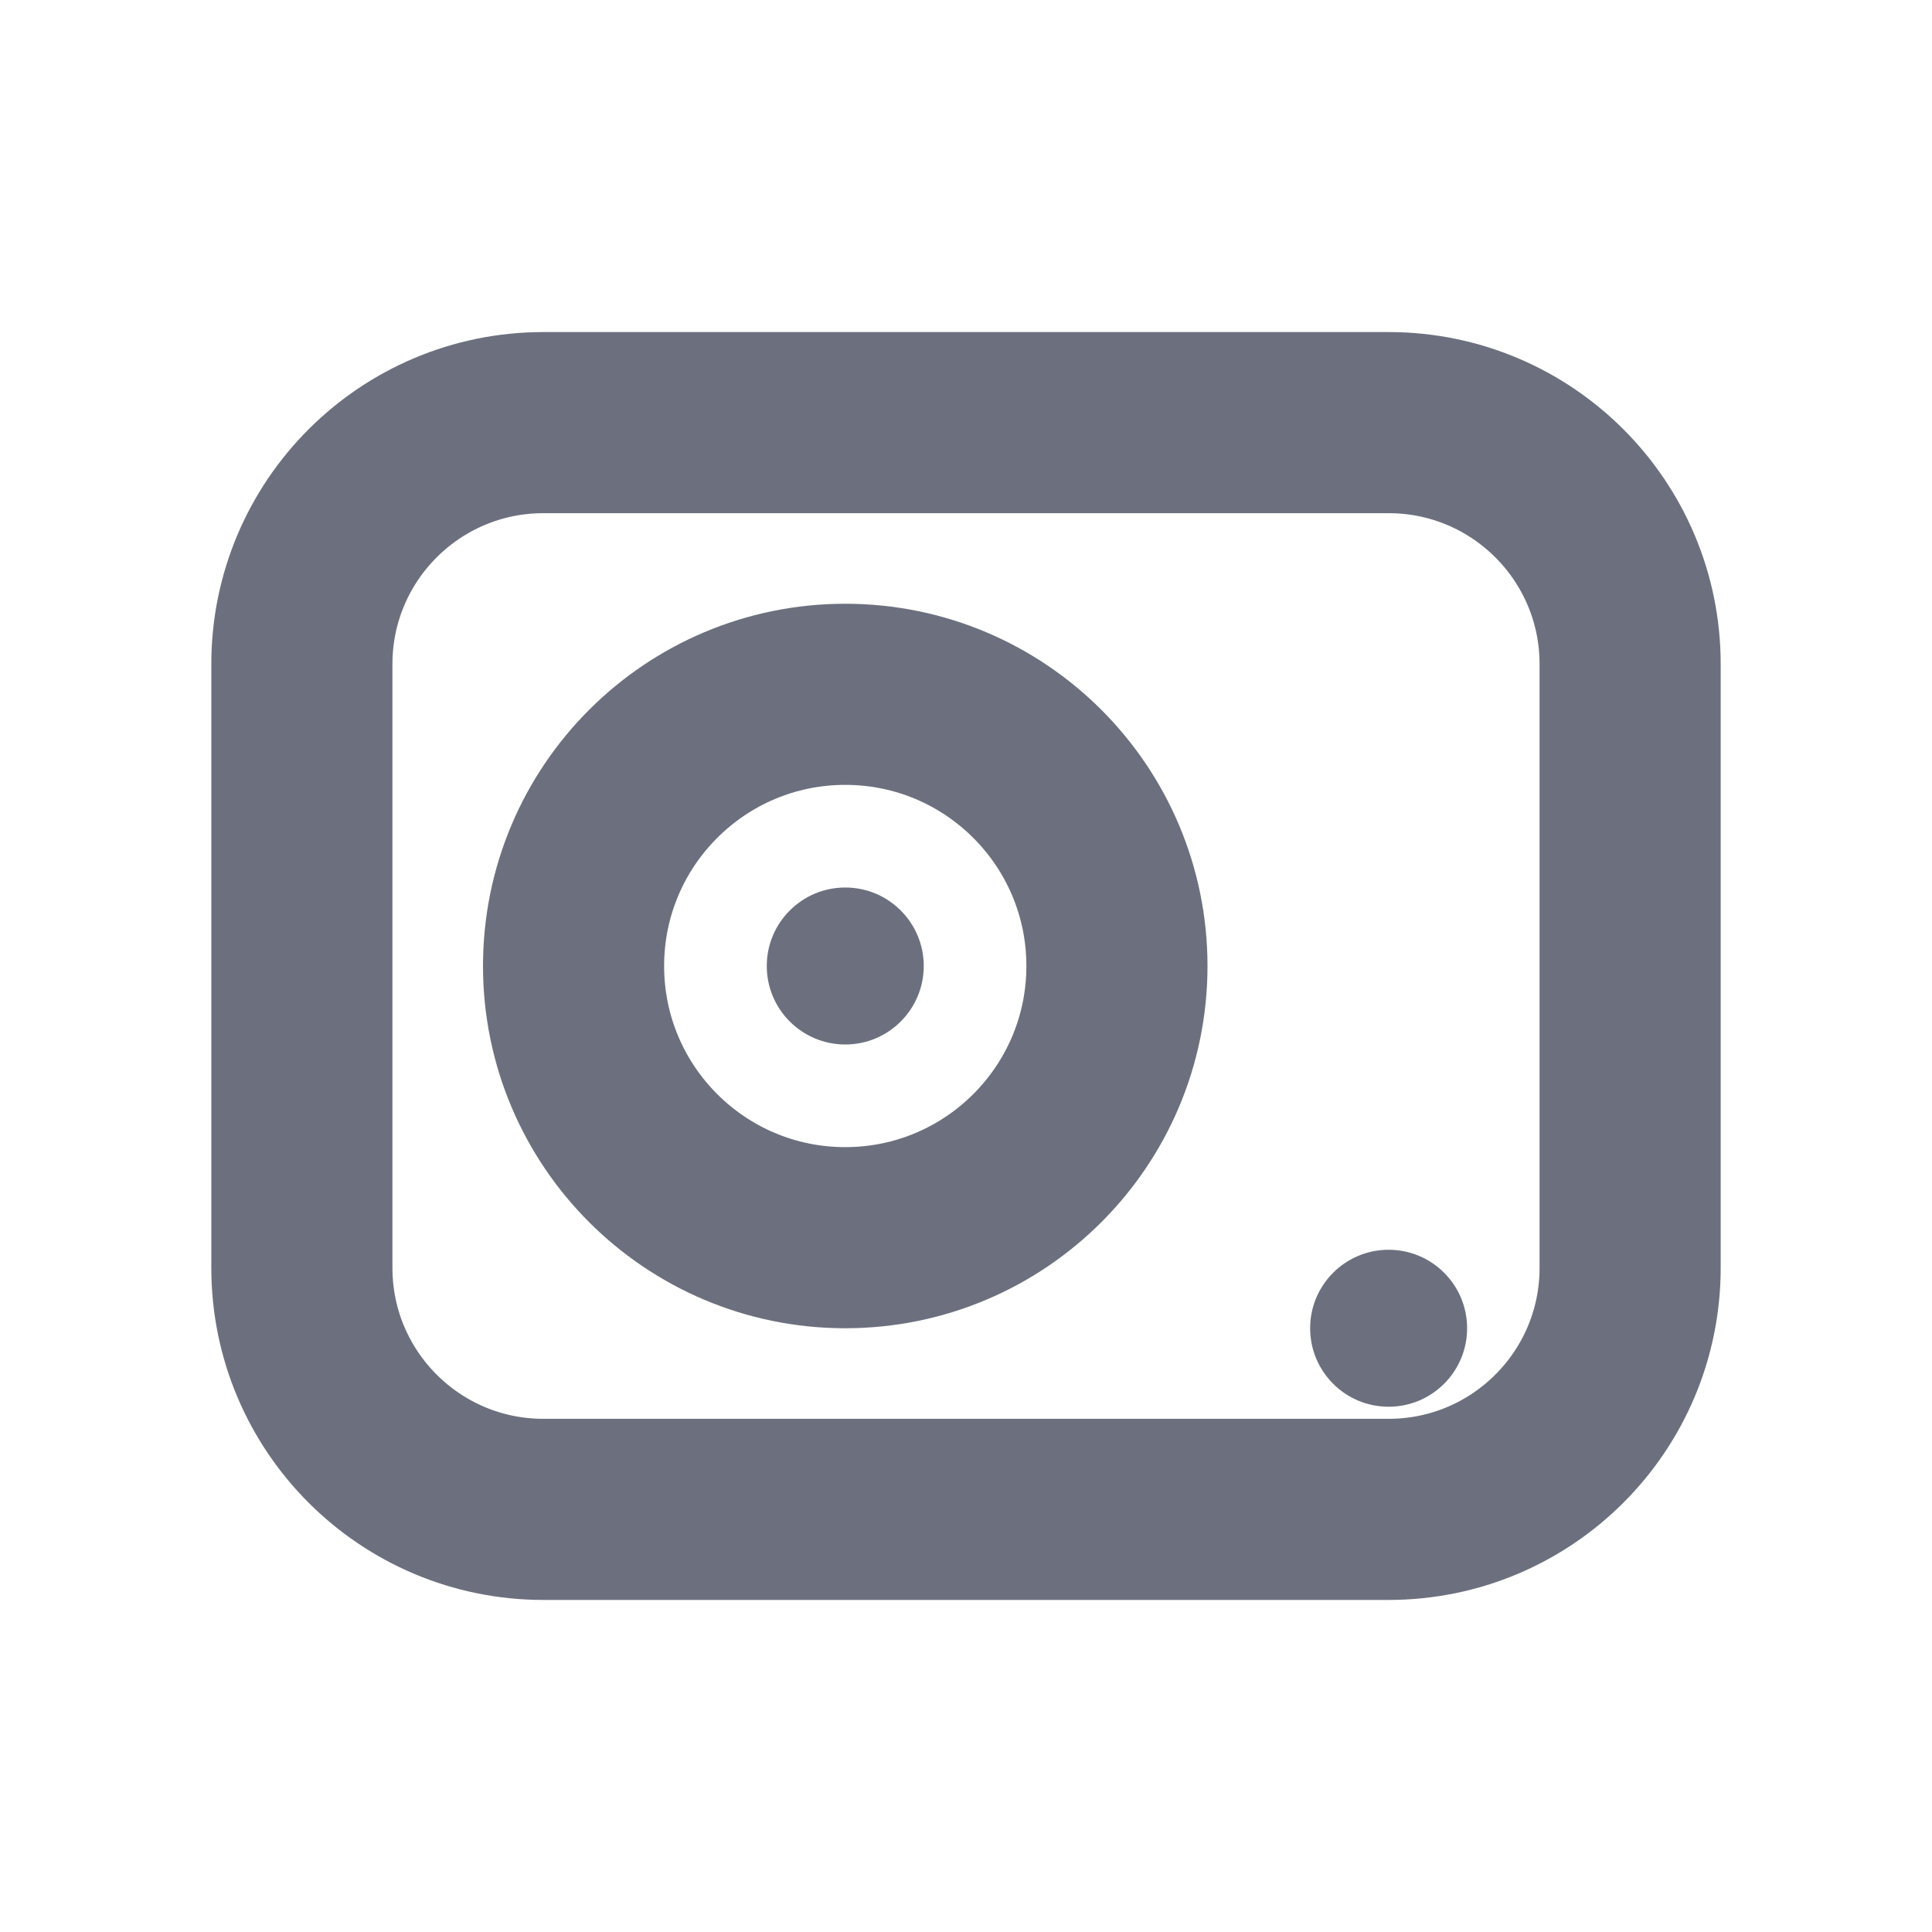
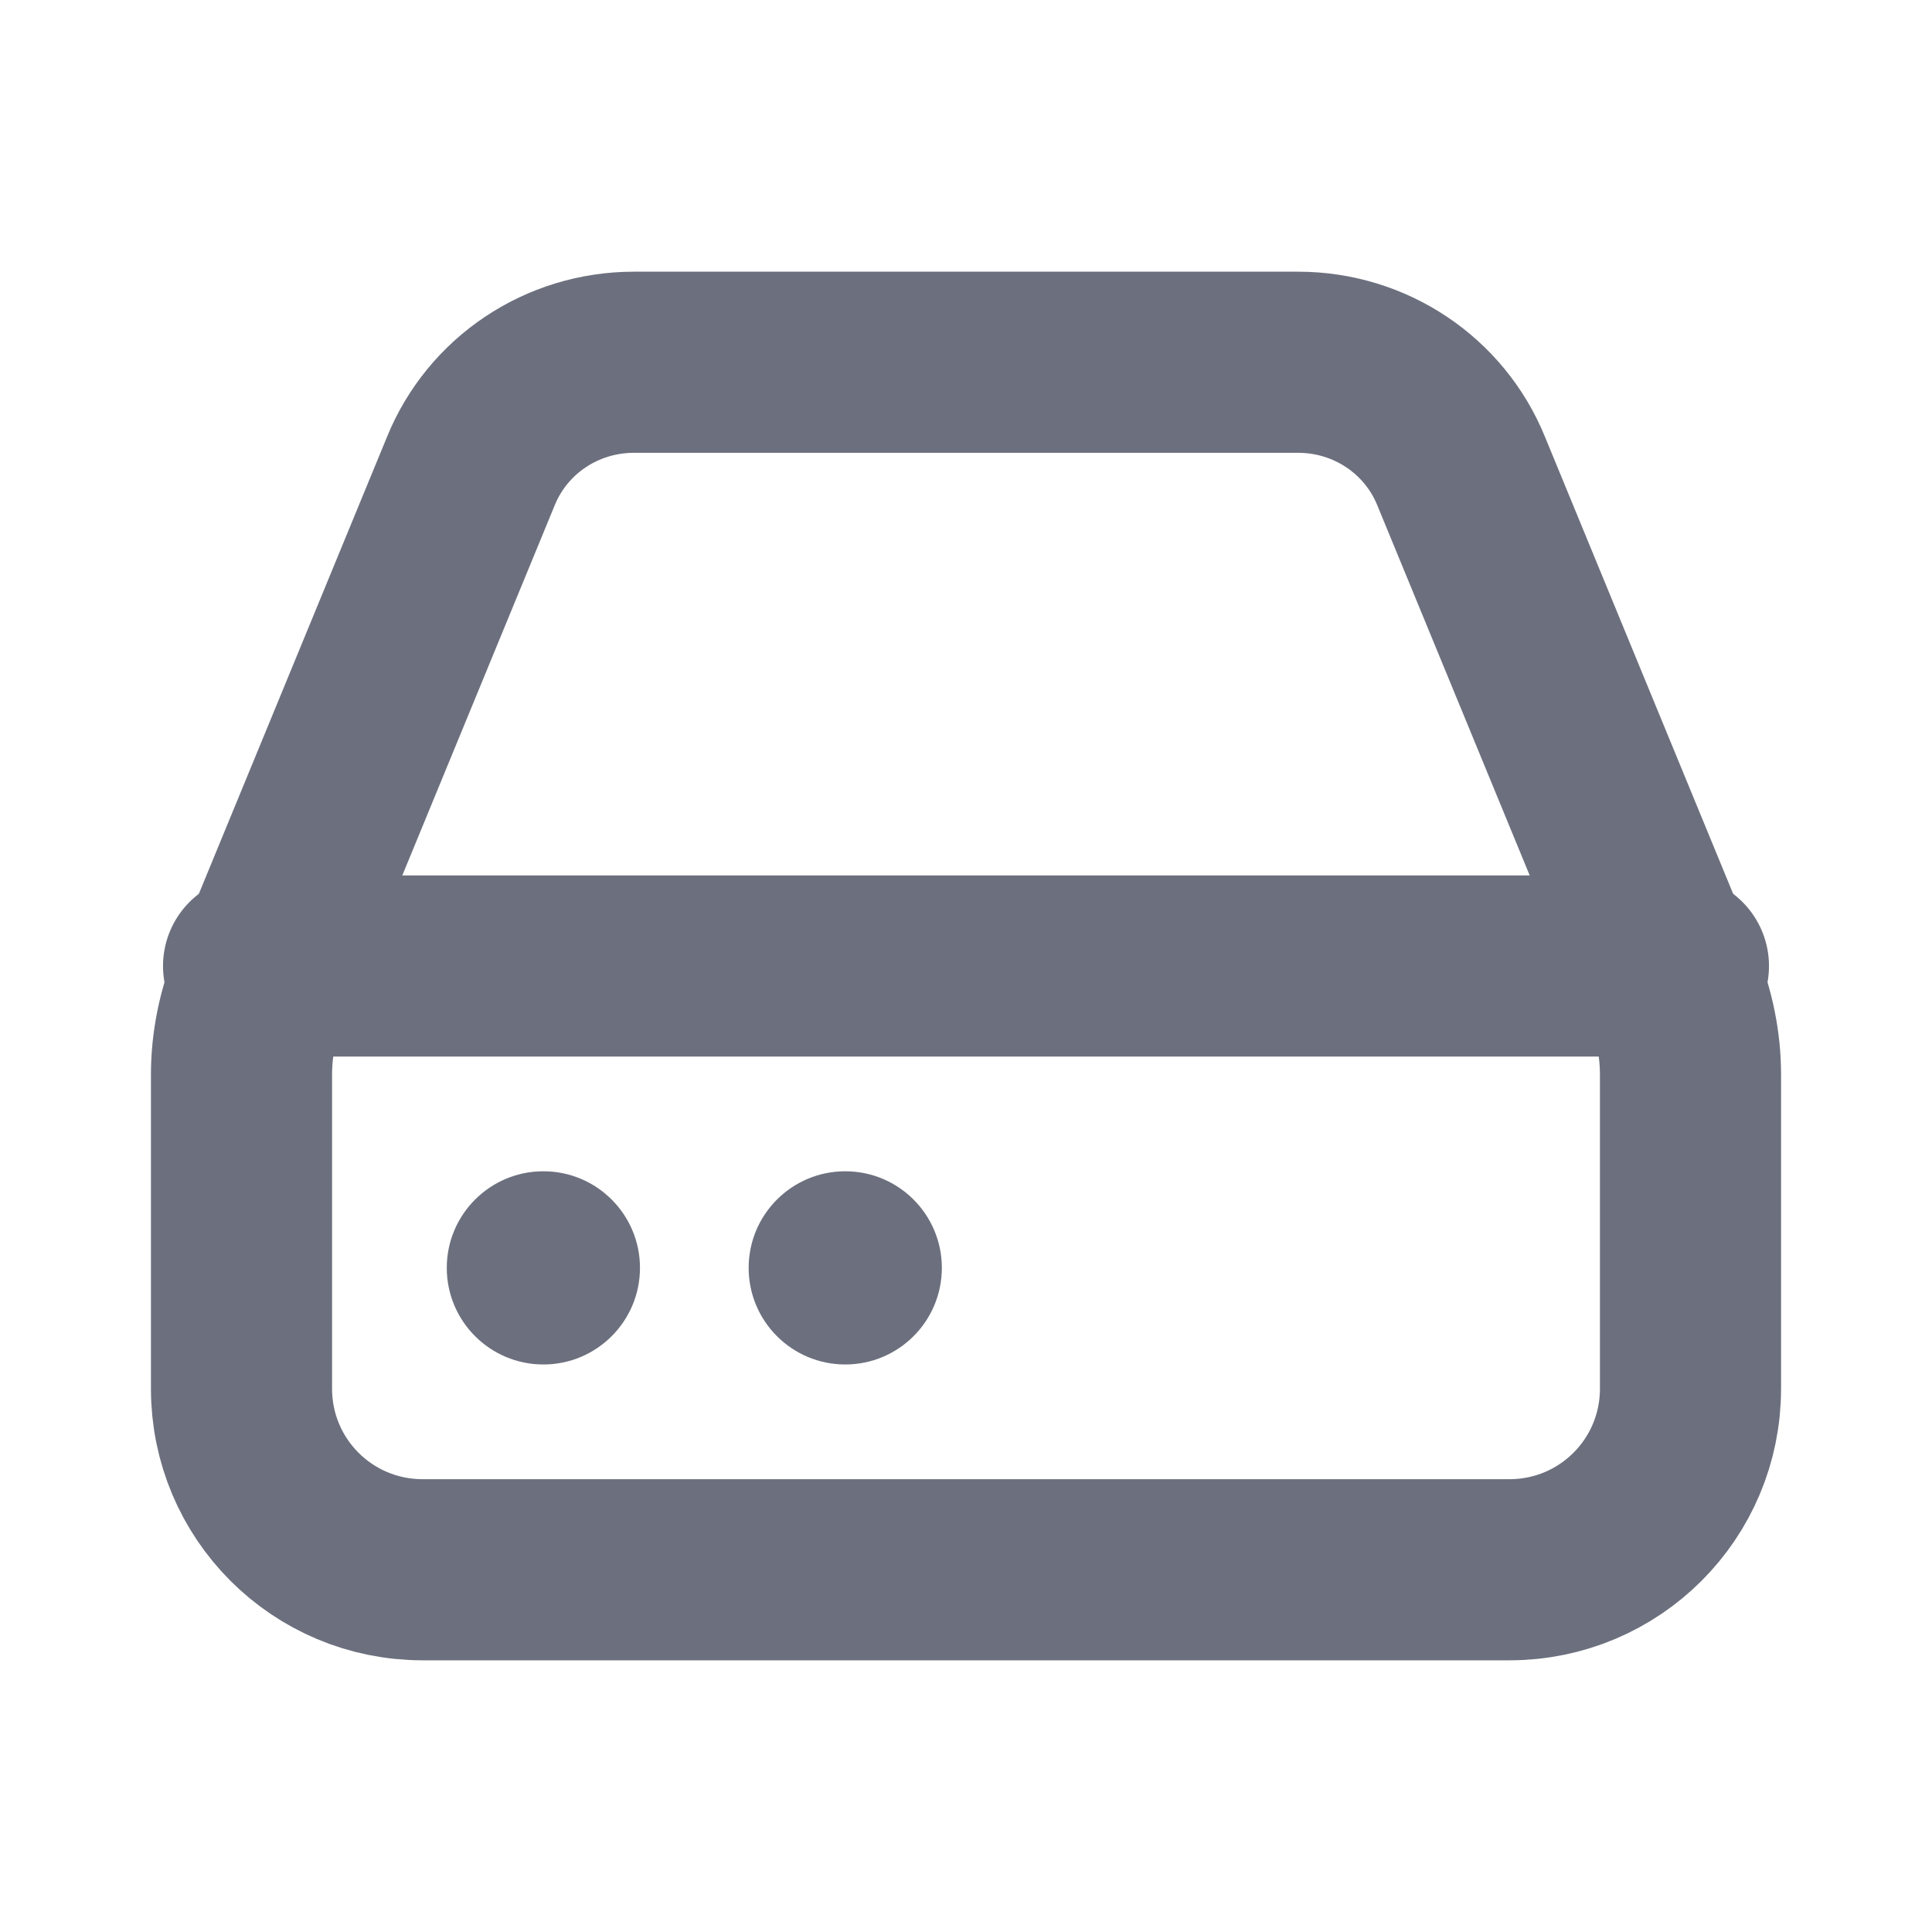
<svg xmlns="http://www.w3.org/2000/svg" stroke-width="1.5" stroke-linecap="round" stroke-linejoin="round" width="16" height="16" viewBox="0 0 16 16" fill="none">
-   <rect x="2.5" y="3.5" width="11" height="9" rx="2" stroke="#6C707E" />
-   <circle cx="7" cy="8" r="2.25" stroke="#6C707E" />
-   <circle cx="7" cy="8" r="0.65" fill="#6C707E" />
-   <circle cx="11.5" cy="11" r="0.65" fill="#6C707E" />
+   <path d="M2.15 8.15L3.9 3.9C4.12 3.36 4.65 3 5.25 3H10.75C11.35 3 11.88 3.36 12.1 3.9L13.85 8.15C13.95 8.4 14 8.65 14 8.9V11.5C14 12.33 13.33 13 12.5 13H3.5C2.67 13 2 12.33 2 11.5V8.9C2 8.65 2.05 8.4 2.15 8.15Z" stroke="#6C707E" />
+   <path d="M2.1 8H13.9" stroke="#6C707E" />
+   <circle cx="4.5" cy="10.5" r="0.8" fill="#6C707E" />
+   <circle cx="7" cy="10.5" r="0.8" fill="#6C707E" />
</svg>
